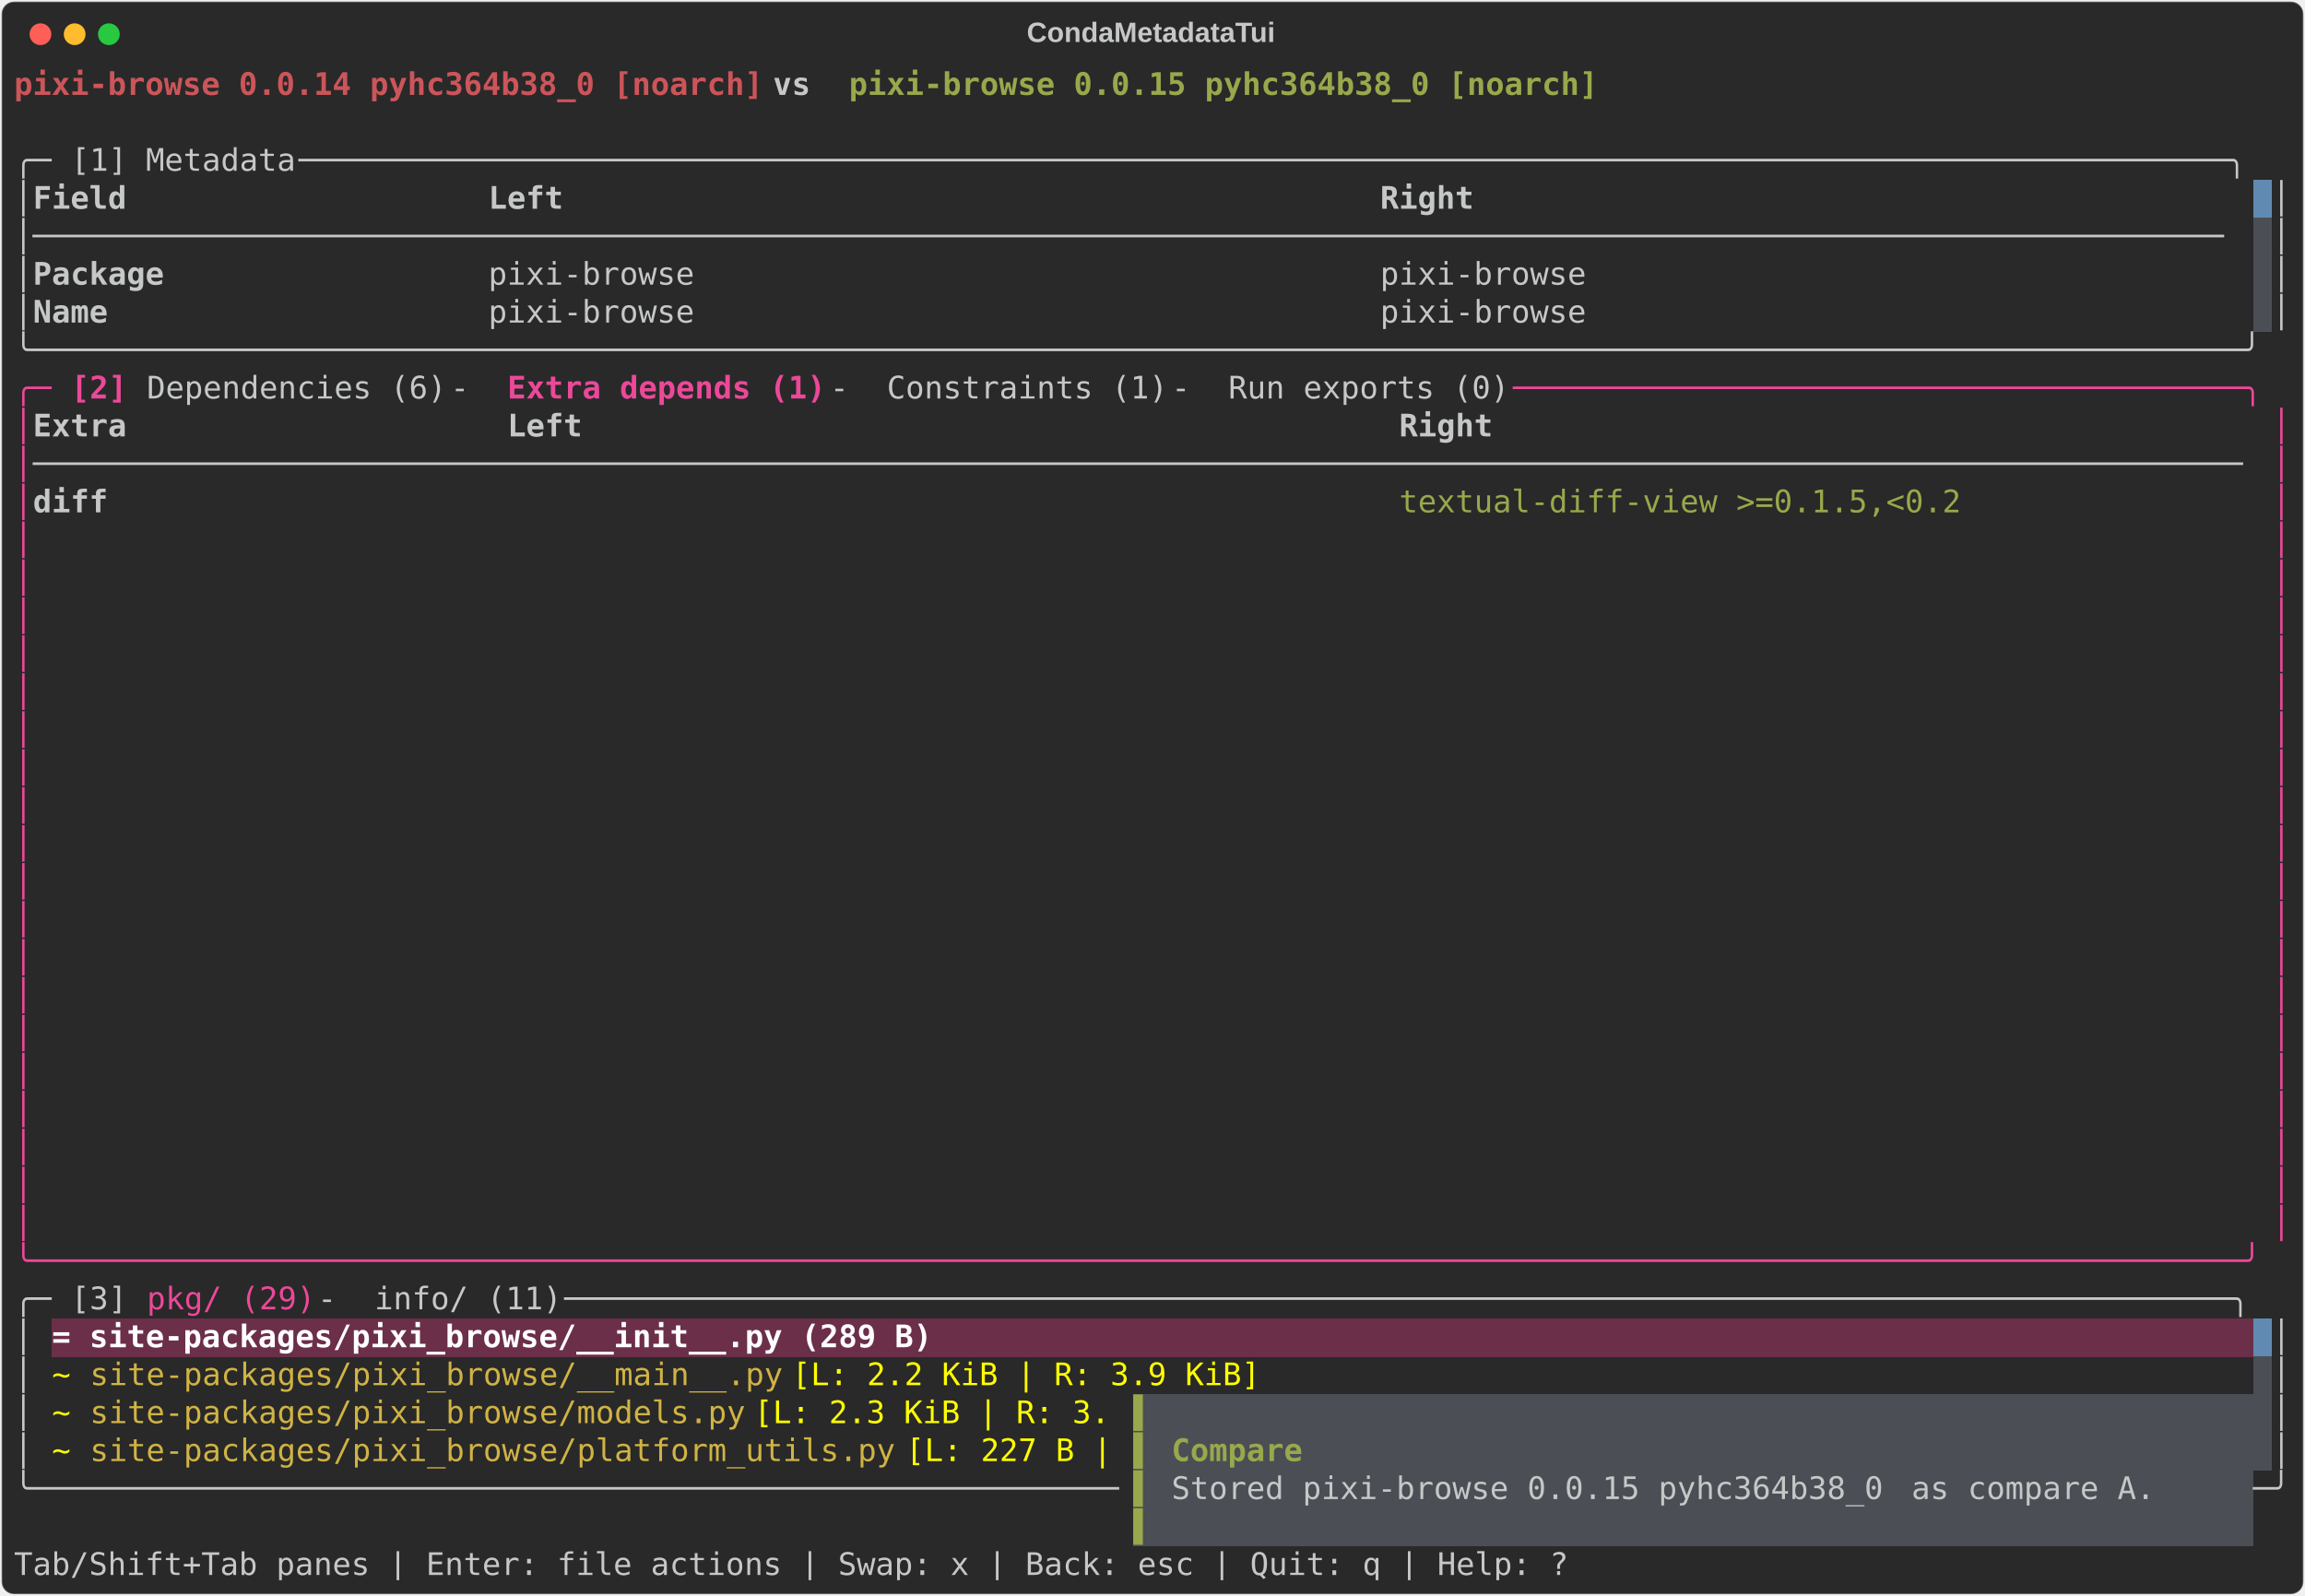
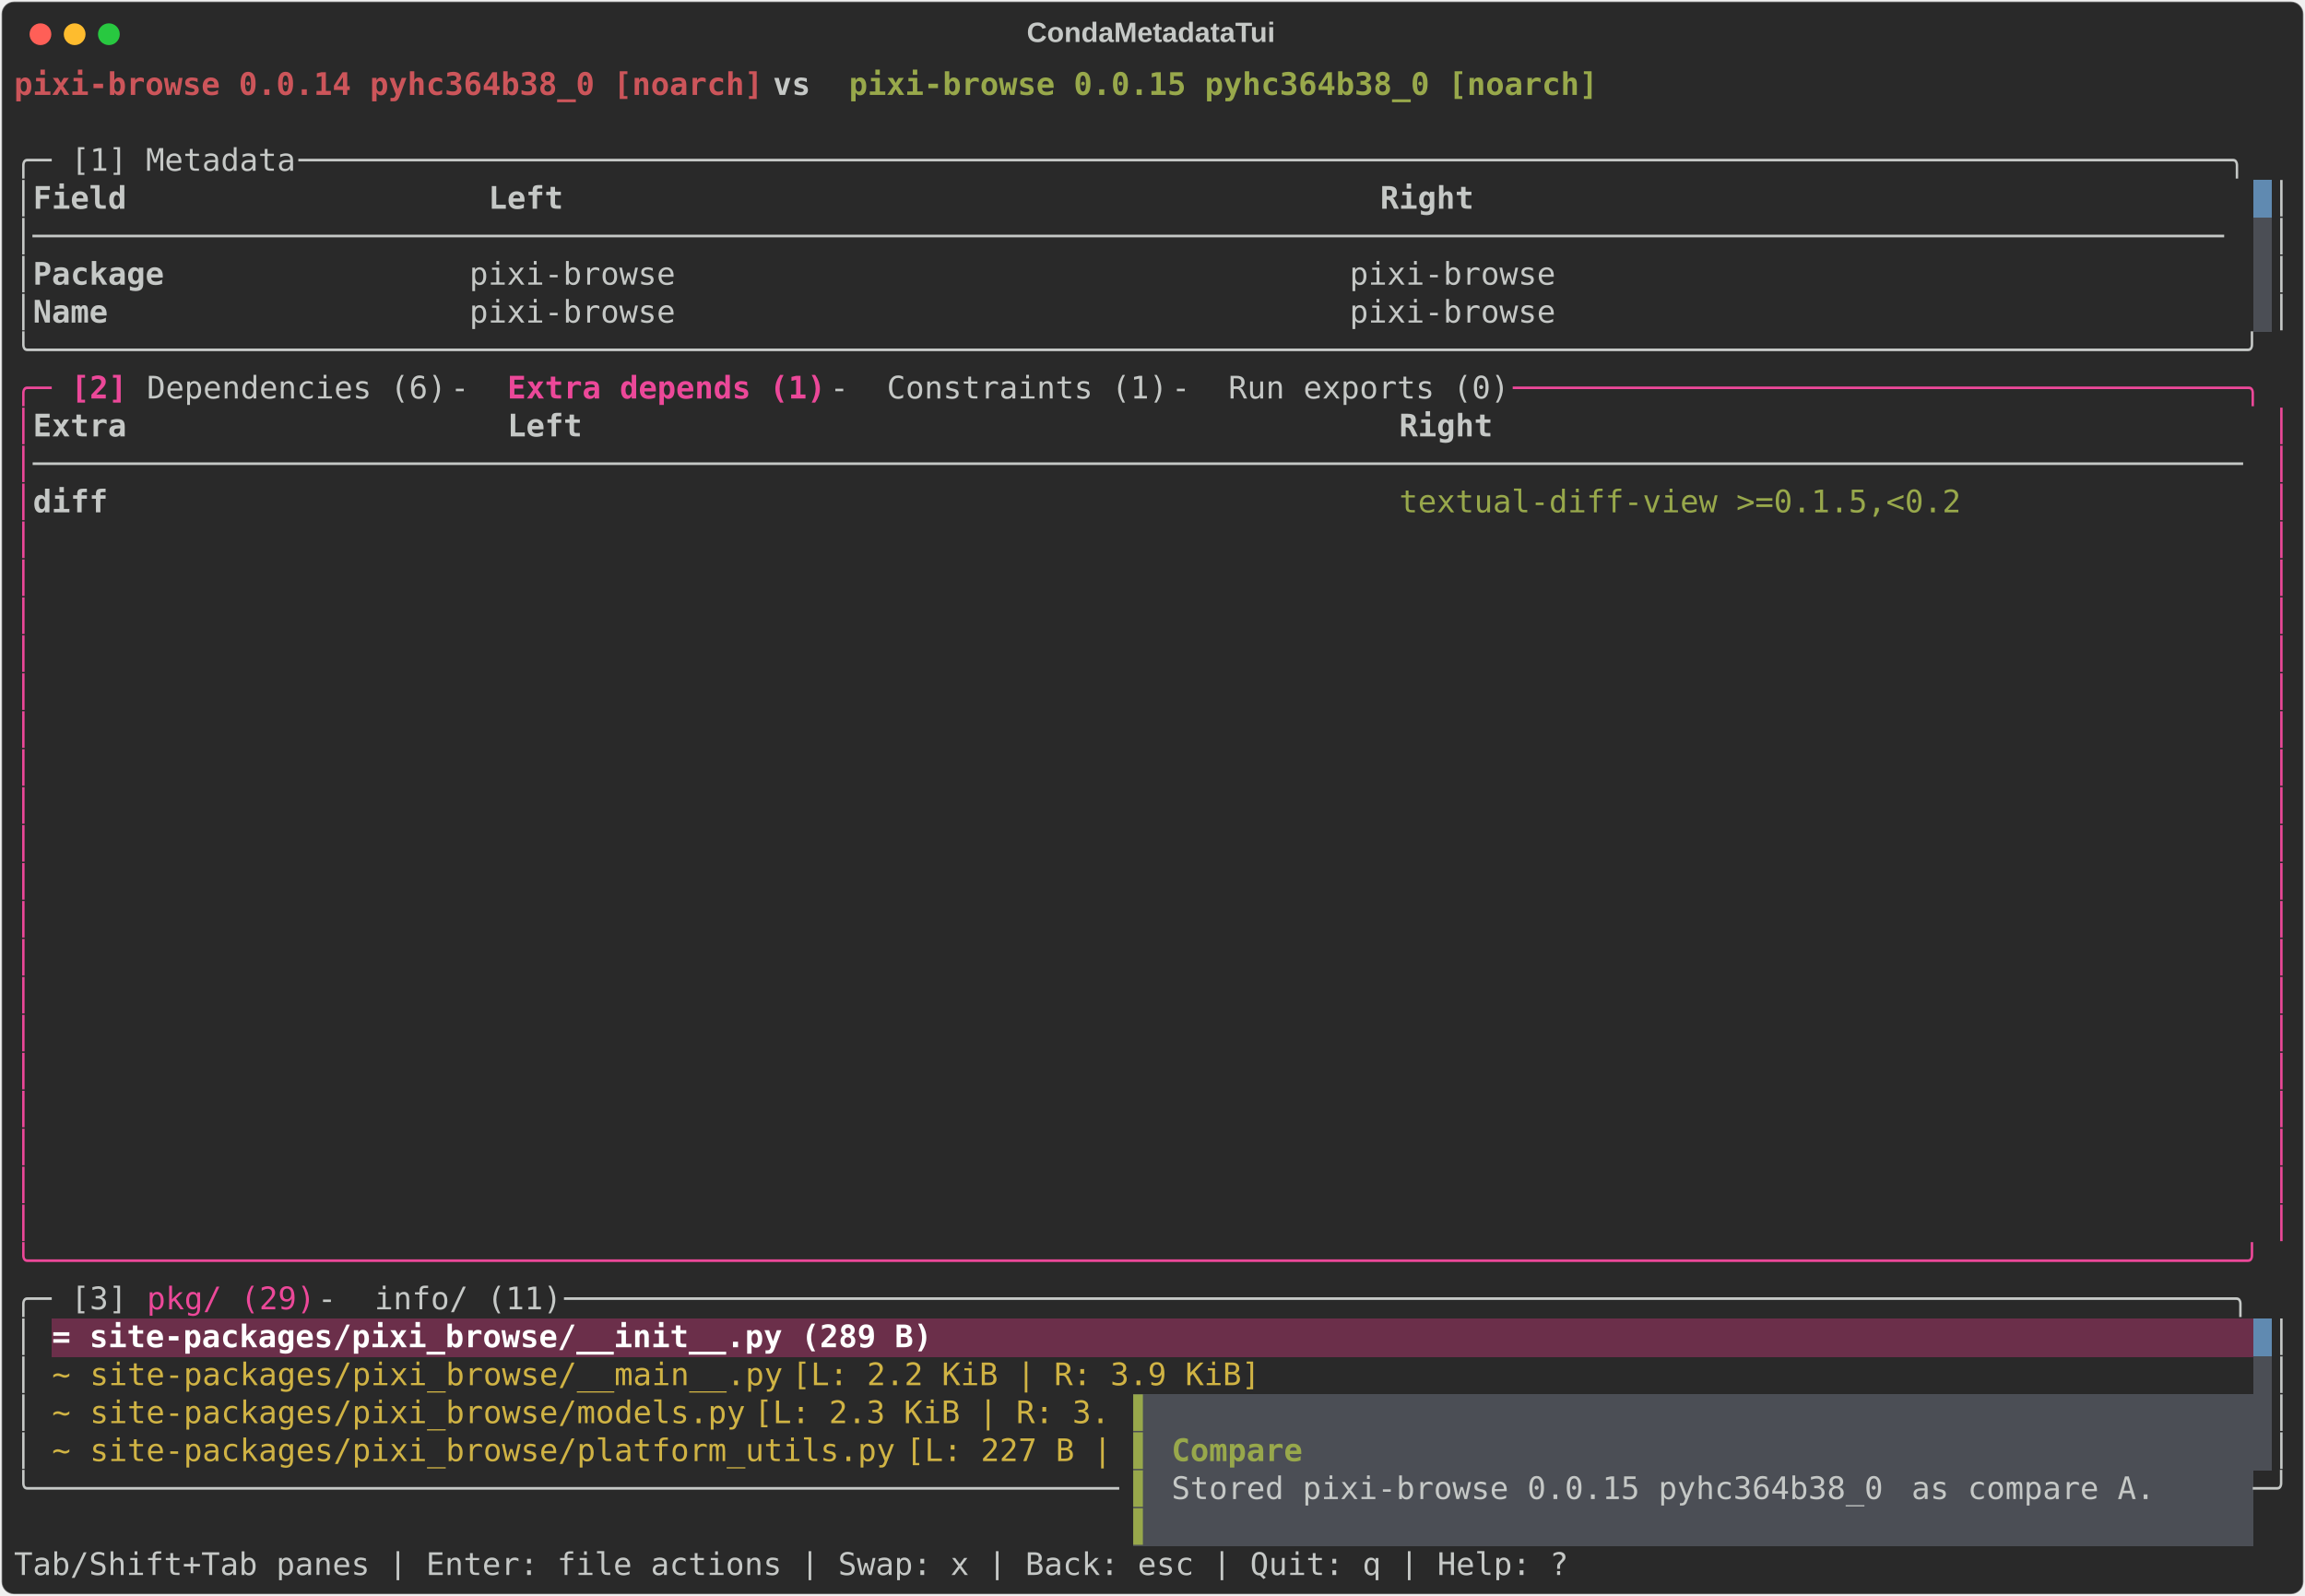
<svg xmlns="http://www.w3.org/2000/svg" class="rich-terminal" viewBox="0 0 1482 1026.0">
  <style>

    @font-face {
        font-family: "Fira Code";
        src: local("FiraCode-Regular"),
                url("https://cdnjs.cloudflare.com/ajax/libs/firacode/6.2.0/woff2/FiraCode-Regular.woff2") format("woff2"),
                url("https://cdnjs.cloudflare.com/ajax/libs/firacode/6.2.0/woff/FiraCode-Regular.woff") format("woff");
        font-style: normal;
        font-weight: 400;
    }
    @font-face {
        font-family: "Fira Code";
        src: local("FiraCode-Bold"),
                url("https://cdnjs.cloudflare.com/ajax/libs/firacode/6.2.0/woff2/FiraCode-Bold.woff2") format("woff2"),
                url("https://cdnjs.cloudflare.com/ajax/libs/firacode/6.2.0/woff/FiraCode-Bold.woff") format("woff");
        font-style: bold;
        font-weight: 700;
    }

    .terminal-matrix {
        font-family: Fira Code, monospace;
        font-size: 20px;
        line-height: 24.4px;
        font-variant-east-asian: full-width;
    }

    .terminal-title {
        font-size: 18px;
        font-weight: bold;
        font-family: arial;
    }

    .terminal-r1 { fill: #cc555a;font-weight: bold }
.terminal-r2 { fill: #c5c8c6;font-weight: bold }
.terminal-r3 { fill: #98a84b;font-weight: bold }
.terminal-r4 { fill: #c5c8c6 }
.terminal-r5 { fill: #292929 }
.terminal-r6 { fill: #ec4899 }
.terminal-r7 { fill: #ec4899;font-weight: bold }
.terminal-r8 { fill: #cc555a }
.terminal-r9 { fill: #98a84b }
.terminal-r10 { fill: #ffffff;font-weight: bold }
- .terminal-r11 { fill: #ffff00 }
- .terminal-r12 { fill: #d0b344 }
+ .terminal-r11 { fill: #d0b344 }
    </style>
  <defs>
    <clipPath id="terminal-clip-terminal">
      <rect x="0" y="0" width="1463.0" height="975.0" />
    </clipPath>
    <clipPath id="terminal-line-0">
      <rect x="0" y="1.5" width="1464" height="24.65" />
    </clipPath>
    <clipPath id="terminal-line-1">
      <rect x="0" y="25.9" width="1464" height="24.65" />
    </clipPath>
    <clipPath id="terminal-line-2">
      <rect x="0" y="50.3" width="1464" height="24.65" />
    </clipPath>
    <clipPath id="terminal-line-3">
      <rect x="0" y="74.7" width="1464" height="24.65" />
    </clipPath>
    <clipPath id="terminal-line-4">
      <rect x="0" y="99.1" width="1464" height="24.65" />
    </clipPath>
    <clipPath id="terminal-line-5">
      <rect x="0" y="123.5" width="1464" height="24.65" />
    </clipPath>
    <clipPath id="terminal-line-6">
      <rect x="0" y="147.9" width="1464" height="24.65" />
    </clipPath>
    <clipPath id="terminal-line-7">
      <rect x="0" y="172.3" width="1464" height="24.65" />
    </clipPath>
    <clipPath id="terminal-line-8">
      <rect x="0" y="196.7" width="1464" height="24.65" />
    </clipPath>
    <clipPath id="terminal-line-9">
      <rect x="0" y="221.1" width="1464" height="24.65" />
    </clipPath>
    <clipPath id="terminal-line-10">
      <rect x="0" y="245.5" width="1464" height="24.65" />
    </clipPath>
    <clipPath id="terminal-line-11">
      <rect x="0" y="269.9" width="1464" height="24.65" />
    </clipPath>
    <clipPath id="terminal-line-12">
      <rect x="0" y="294.3" width="1464" height="24.65" />
    </clipPath>
    <clipPath id="terminal-line-13">
      <rect x="0" y="318.7" width="1464" height="24.65" />
    </clipPath>
    <clipPath id="terminal-line-14">
      <rect x="0" y="343.1" width="1464" height="24.65" />
    </clipPath>
    <clipPath id="terminal-line-15">
      <rect x="0" y="367.5" width="1464" height="24.65" />
    </clipPath>
    <clipPath id="terminal-line-16">
      <rect x="0" y="391.9" width="1464" height="24.65" />
    </clipPath>
    <clipPath id="terminal-line-17">
      <rect x="0" y="416.3" width="1464" height="24.65" />
    </clipPath>
    <clipPath id="terminal-line-18">
      <rect x="0" y="440.7" width="1464" height="24.65" />
    </clipPath>
    <clipPath id="terminal-line-19">
      <rect x="0" y="465.1" width="1464" height="24.65" />
    </clipPath>
    <clipPath id="terminal-line-20">
      <rect x="0" y="489.5" width="1464" height="24.65" />
    </clipPath>
    <clipPath id="terminal-line-21">
      <rect x="0" y="513.9" width="1464" height="24.65" />
    </clipPath>
    <clipPath id="terminal-line-22">
      <rect x="0" y="538.3" width="1464" height="24.65" />
    </clipPath>
    <clipPath id="terminal-line-23">
      <rect x="0" y="562.7" width="1464" height="24.65" />
    </clipPath>
    <clipPath id="terminal-line-24">
      <rect x="0" y="587.1" width="1464" height="24.65" />
    </clipPath>
    <clipPath id="terminal-line-25">
      <rect x="0" y="611.5" width="1464" height="24.65" />
    </clipPath>
    <clipPath id="terminal-line-26">
      <rect x="0" y="635.9" width="1464" height="24.65" />
    </clipPath>
    <clipPath id="terminal-line-27">
      <rect x="0" y="660.3" width="1464" height="24.65" />
    </clipPath>
    <clipPath id="terminal-line-28">
      <rect x="0" y="684.7" width="1464" height="24.65" />
    </clipPath>
    <clipPath id="terminal-line-29">
      <rect x="0" y="709.1" width="1464" height="24.65" />
    </clipPath>
    <clipPath id="terminal-line-30">
      <rect x="0" y="733.5" width="1464" height="24.65" />
    </clipPath>
    <clipPath id="terminal-line-31">
      <rect x="0" y="757.9" width="1464" height="24.65" />
    </clipPath>
    <clipPath id="terminal-line-32">
      <rect x="0" y="782.3" width="1464" height="24.65" />
    </clipPath>
    <clipPath id="terminal-line-33">
      <rect x="0" y="806.7" width="1464" height="24.65" />
    </clipPath>
    <clipPath id="terminal-line-34">
      <rect x="0" y="831.1" width="1464" height="24.65" />
    </clipPath>
    <clipPath id="terminal-line-35">
      <rect x="0" y="855.5" width="1464" height="24.65" />
    </clipPath>
    <clipPath id="terminal-line-36">
      <rect x="0" y="879.9" width="1464" height="24.65" />
    </clipPath>
    <clipPath id="terminal-line-37">
      <rect x="0" y="904.3" width="1464" height="24.65" />
    </clipPath>
    <clipPath id="terminal-line-38">
      <rect x="0" y="928.7" width="1464" height="24.65" />
    </clipPath>
  </defs>
  <rect fill="#292929" stroke="rgba(255,255,255,0.35)" stroke-width="1" x="1" y="1" width="1480" height="1024" rx="8" />
  <text class="terminal-title" fill="#c5c8c6" text-anchor="middle" x="740" y="27">CondaMetadataTui</text>
  <g transform="translate(26,22)">
    <circle cx="0" cy="0" r="7" fill="#ff5f57" />
    <circle cx="22" cy="0" r="7" fill="#febc2e" />
    <circle cx="44" cy="0" r="7" fill="#28c840" />
  </g>
  <g transform="translate(9, 41)" clip-path="url(#terminal-clip-terminal)">
    <rect fill="#608ab1" x="1439.6" y="74.7" width="12.2" height="24.65" shape-rendering="crispEdges" />
    <rect fill="#4b4e55" x="1439.6" y="99.1" width="12.2" height="24.65" shape-rendering="crispEdges" />
    <rect fill="#4b4e55" x="1439.6" y="123.5" width="12.2" height="24.65" shape-rendering="crispEdges" />
    <rect fill="#4b4e55" x="1439.6" y="147.9" width="12.2" height="24.65" shape-rendering="crispEdges" />
    <rect fill="#6b2f4a" x="24.4" y="806.7" width="573.4" height="24.65" shape-rendering="crispEdges" />
    <rect fill="#6b2f4a" x="597.8" y="806.7" width="841.8" height="24.65" shape-rendering="crispEdges" />
    <rect fill="#608ab1" x="1439.6" y="806.7" width="12.2" height="24.65" shape-rendering="crispEdges" />
    <rect fill="#4b4e55" x="1439.6" y="831.1" width="12.2" height="24.65" shape-rendering="crispEdges" />
    <rect fill="#4b4e55" x="719.8" y="855.5" width="12.2" height="24.65" shape-rendering="crispEdges" />
    <rect fill="#4b4e55" x="732" y="855.5" width="707.6" height="24.65" shape-rendering="crispEdges" />
    <rect fill="#4b4e55" x="1439.6" y="855.5" width="12.2" height="24.65" shape-rendering="crispEdges" />
    <rect fill="#4b4e55" x="719.8" y="879.9" width="12.2" height="24.65" shape-rendering="crispEdges" />
    <rect fill="#4b4e55" x="732" y="879.9" width="12.2" height="24.65" shape-rendering="crispEdges" />
    <rect fill="#4b4e55" x="744.2" y="879.9" width="85.4" height="24.65" shape-rendering="crispEdges" />
    <rect fill="#4b4e55" x="829.6" y="879.9" width="610" height="24.65" shape-rendering="crispEdges" />
    <rect fill="#4b4e55" x="1439.6" y="879.9" width="12.2" height="24.65" shape-rendering="crispEdges" />
    <rect fill="#4b4e55" x="719.8" y="904.3" width="12.2" height="24.65" shape-rendering="crispEdges" />
    <rect fill="#4b4e55" x="732" y="904.3" width="12.2" height="24.65" shape-rendering="crispEdges" />
    <rect fill="#4b4e55" x="744.2" y="904.3" width="475.8" height="24.65" shape-rendering="crispEdges" />
    <rect fill="#4b4e55" x="1220" y="904.3" width="170.8" height="24.65" shape-rendering="crispEdges" />
    <rect fill="#4b4e55" x="1390.8" y="904.3" width="48.8" height="24.65" shape-rendering="crispEdges" />
    <rect fill="#4b4e55" x="719.8" y="928.7" width="12.2" height="24.65" shape-rendering="crispEdges" />
    <rect fill="#4b4e55" x="732" y="928.7" width="707.6" height="24.65" shape-rendering="crispEdges" />
    <g class="terminal-matrix">
      <text class="terminal-r1" x="0" y="20" textLength="488" clip-path="url(#terminal-line-0)">pixi-browse 0.0.14 pyhc364b38_0 [noarch]</text>
      <text class="terminal-r2" x="488" y="20" textLength="48.8" clip-path="url(#terminal-line-0)"> vs </text>
      <text class="terminal-r3" x="536.8" y="20" textLength="488" clip-path="url(#terminal-line-0)">pixi-browse 0.0.15 pyhc364b38_0 [noarch]</text>
      <text class="terminal-r4" x="1464" y="20" textLength="12.2" clip-path="url(#terminal-line-0)">
</text>
      <text class="terminal-r4" x="1464" y="44.4" textLength="12.2" clip-path="url(#terminal-line-1)">
</text>
      <text class="terminal-r4" x="0" y="68.8" textLength="36.6" clip-path="url(#terminal-line-2)">╭─ </text>
      <text class="terminal-r4" x="36.6" y="68.8" textLength="146.4" clip-path="url(#terminal-line-2)">[1] Metadata</text>
      <text class="terminal-r4" x="183" y="68.8" textLength="1281" clip-path="url(#terminal-line-2)"> ───────────────────────────────────────────────────────────────────────────────────────────────────────╮</text>
      <text class="terminal-r4" x="1464" y="68.8" textLength="12.2" clip-path="url(#terminal-line-2)">
</text>
      <text class="terminal-r4" x="0" y="93.2" textLength="12.2" clip-path="url(#terminal-line-3)">│</text>
      <text class="terminal-r2" x="12.2" y="93.2" textLength="280.6" clip-path="url(#terminal-line-3)">Field                  </text>
      <text class="terminal-r2" x="305" y="93.2" textLength="561.2" clip-path="url(#terminal-line-3)">Left                                          </text>
      <text class="terminal-r2" x="878.4" y="93.2" textLength="561.2" clip-path="url(#terminal-line-3)">Right                                         </text>
      <text class="terminal-r4" x="1451.8" y="93.2" textLength="12.2" clip-path="url(#terminal-line-3)">│</text>
      <text class="terminal-r4" x="1464" y="93.2" textLength="12.2" clip-path="url(#terminal-line-3)">
</text>
      <text class="terminal-r4" x="0" y="117.6" textLength="1439.6" clip-path="url(#terminal-line-4)">│─────────────────────────────────────────────────────────────────────────────────────────────────────────────────────</text>
      <text class="terminal-r4" x="1451.8" y="117.6" textLength="12.2" clip-path="url(#terminal-line-4)">│</text>
      <text class="terminal-r4" x="1464" y="117.6" textLength="12.2" clip-path="url(#terminal-line-4)">
</text>
      <text class="terminal-r4" x="0" y="142" textLength="12.2" clip-path="url(#terminal-line-5)">│</text>
      <text class="terminal-r2" x="12.2" y="142" textLength="280.6" clip-path="url(#terminal-line-5)">Package                </text>
-       <text class="terminal-r4" x="305" y="142" textLength="549" clip-path="url(#terminal-line-5)">pixi-browse                                  </text>
-       <text class="terminal-r4" x="878.4" y="142" textLength="561.2" clip-path="url(#terminal-line-5)">pixi-browse                                   </text>
+       <text class="terminal-r4" x="292.8" y="142" textLength="1146.8" clip-path="url(#terminal-line-5)"> pixi-browse                                    pixi-browse                                   </text>
      <text class="terminal-r4" x="1451.8" y="142" textLength="12.2" clip-path="url(#terminal-line-5)">│</text>
      <text class="terminal-r4" x="1464" y="142" textLength="12.2" clip-path="url(#terminal-line-5)">
</text>
      <text class="terminal-r4" x="0" y="166.4" textLength="12.2" clip-path="url(#terminal-line-6)">│</text>
      <text class="terminal-r2" x="12.2" y="166.4" textLength="280.6" clip-path="url(#terminal-line-6)">Name                   </text>
-       <text class="terminal-r4" x="305" y="166.4" textLength="549" clip-path="url(#terminal-line-6)">pixi-browse                                  </text>
-       <text class="terminal-r4" x="878.4" y="166.4" textLength="561.2" clip-path="url(#terminal-line-6)">pixi-browse                                   </text>
+       <text class="terminal-r4" x="292.8" y="166.4" textLength="1146.8" clip-path="url(#terminal-line-6)"> pixi-browse                                    pixi-browse                                   </text>
      <text class="terminal-r4" x="1451.8" y="166.4" textLength="12.2" clip-path="url(#terminal-line-6)">│</text>
      <text class="terminal-r4" x="1464" y="166.4" textLength="12.2" clip-path="url(#terminal-line-6)">
</text>
      <text class="terminal-r4" x="0" y="190.8" textLength="1464" clip-path="url(#terminal-line-7)">╰──────────────────────────────────────────────────────────────────────────────────────────────────────────────────────╯</text>
      <text class="terminal-r4" x="1464" y="190.8" textLength="12.2" clip-path="url(#terminal-line-7)">
</text>
      <text class="terminal-r6" x="0" y="215.2" textLength="36.6" clip-path="url(#terminal-line-8)">╭─ </text>
      <text class="terminal-r7" x="36.6" y="215.2" textLength="48.8" clip-path="url(#terminal-line-8)">[2] </text>
      <text class="terminal-r4" x="85.4" y="215.2" textLength="195.2" clip-path="url(#terminal-line-8)">Dependencies (6)</text>
      <text class="terminal-r4" x="280.6" y="215.2" textLength="36.6" clip-path="url(#terminal-line-8)"> - </text>
      <text class="terminal-r7" x="317.2" y="215.2" textLength="207.4" clip-path="url(#terminal-line-8)">Extra depends (1)</text>
      <text class="terminal-r4" x="524.6" y="215.2" textLength="36.6" clip-path="url(#terminal-line-8)"> - </text>
      <text class="terminal-r4" x="561.2" y="215.2" textLength="183" clip-path="url(#terminal-line-8)">Constraints (1)</text>
      <text class="terminal-r4" x="744.2" y="215.2" textLength="36.6" clip-path="url(#terminal-line-8)"> - </text>
      <text class="terminal-r4" x="780.8" y="215.2" textLength="183" clip-path="url(#terminal-line-8)">Run exports (0)</text>
      <text class="terminal-r6" x="963.8" y="215.2" textLength="500.2" clip-path="url(#terminal-line-8)"> ───────────────────────────────────────╮</text>
      <text class="terminal-r4" x="1464" y="215.2" textLength="12.2" clip-path="url(#terminal-line-8)">
</text>
      <text class="terminal-r6" x="0" y="239.6" textLength="12.2" clip-path="url(#terminal-line-9)">│</text>
      <text class="terminal-r2" x="12.2" y="239.6" textLength="292.8" clip-path="url(#terminal-line-9)">Extra                   </text>
      <text class="terminal-r2" x="317.2" y="239.6" textLength="561.2" clip-path="url(#terminal-line-9)">Left                                          </text>
      <text class="terminal-r2" x="890.6" y="239.6" textLength="561.2" clip-path="url(#terminal-line-9)">Right                                         </text>
      <text class="terminal-r6" x="1451.8" y="239.6" textLength="12.2" clip-path="url(#terminal-line-9)">│</text>
      <text class="terminal-r4" x="1464" y="239.6" textLength="12.2" clip-path="url(#terminal-line-9)">
</text>
      <text class="terminal-r6" x="0" y="264" textLength="12.2" clip-path="url(#terminal-line-10)">│</text>
      <text class="terminal-r4" x="12.2" y="264" textLength="1439.6" clip-path="url(#terminal-line-10)">──────────────────────────────────────────────────────────────────────────────────────────────────────────────────────</text>
      <text class="terminal-r6" x="1451.8" y="264" textLength="12.2" clip-path="url(#terminal-line-10)">│</text>
      <text class="terminal-r4" x="1464" y="264" textLength="12.2" clip-path="url(#terminal-line-10)">
</text>
      <text class="terminal-r6" x="0" y="288.4" textLength="12.2" clip-path="url(#terminal-line-11)">│</text>
      <text class="terminal-r2" x="12.2" y="288.4" textLength="292.8" clip-path="url(#terminal-line-11)">diff                    </text>
      <text class="terminal-r9" x="890.6" y="288.4" textLength="561.2" clip-path="url(#terminal-line-11)">textual-diff-view &gt;=0.1.5,&lt;0.2                </text>
      <text class="terminal-r6" x="1451.8" y="288.4" textLength="12.2" clip-path="url(#terminal-line-11)">│</text>
      <text class="terminal-r4" x="1464" y="288.4" textLength="12.2" clip-path="url(#terminal-line-11)">
</text>
      <text class="terminal-r6" x="0" y="312.8" textLength="12.2" clip-path="url(#terminal-line-12)">│</text>
      <text class="terminal-r6" x="1451.8" y="312.8" textLength="12.2" clip-path="url(#terminal-line-12)">│</text>
      <text class="terminal-r4" x="1464" y="312.8" textLength="12.2" clip-path="url(#terminal-line-12)">
</text>
      <text class="terminal-r6" x="0" y="337.2" textLength="12.2" clip-path="url(#terminal-line-13)">│</text>
      <text class="terminal-r6" x="1451.8" y="337.2" textLength="12.2" clip-path="url(#terminal-line-13)">│</text>
      <text class="terminal-r4" x="1464" y="337.2" textLength="12.2" clip-path="url(#terminal-line-13)">
</text>
      <text class="terminal-r6" x="0" y="361.6" textLength="12.2" clip-path="url(#terminal-line-14)">│</text>
      <text class="terminal-r6" x="1451.8" y="361.6" textLength="12.2" clip-path="url(#terminal-line-14)">│</text>
      <text class="terminal-r4" x="1464" y="361.6" textLength="12.2" clip-path="url(#terminal-line-14)">
</text>
      <text class="terminal-r6" x="0" y="386" textLength="12.2" clip-path="url(#terminal-line-15)">│</text>
      <text class="terminal-r6" x="1451.8" y="386" textLength="12.2" clip-path="url(#terminal-line-15)">│</text>
      <text class="terminal-r4" x="1464" y="386" textLength="12.2" clip-path="url(#terminal-line-15)">
</text>
      <text class="terminal-r6" x="0" y="410.4" textLength="12.2" clip-path="url(#terminal-line-16)">│</text>
      <text class="terminal-r6" x="1451.8" y="410.4" textLength="12.2" clip-path="url(#terminal-line-16)">│</text>
      <text class="terminal-r4" x="1464" y="410.4" textLength="12.2" clip-path="url(#terminal-line-16)">
</text>
      <text class="terminal-r6" x="0" y="434.8" textLength="12.2" clip-path="url(#terminal-line-17)">│</text>
      <text class="terminal-r6" x="1451.8" y="434.8" textLength="12.2" clip-path="url(#terminal-line-17)">│</text>
      <text class="terminal-r4" x="1464" y="434.8" textLength="12.2" clip-path="url(#terminal-line-17)">
</text>
      <text class="terminal-r6" x="0" y="459.2" textLength="12.2" clip-path="url(#terminal-line-18)">│</text>
      <text class="terminal-r6" x="1451.8" y="459.2" textLength="12.2" clip-path="url(#terminal-line-18)">│</text>
      <text class="terminal-r4" x="1464" y="459.2" textLength="12.2" clip-path="url(#terminal-line-18)">
</text>
      <text class="terminal-r6" x="0" y="483.6" textLength="12.2" clip-path="url(#terminal-line-19)">│</text>
      <text class="terminal-r6" x="1451.8" y="483.6" textLength="12.2" clip-path="url(#terminal-line-19)">│</text>
      <text class="terminal-r4" x="1464" y="483.6" textLength="12.2" clip-path="url(#terminal-line-19)">
</text>
      <text class="terminal-r6" x="0" y="508" textLength="12.2" clip-path="url(#terminal-line-20)">│</text>
      <text class="terminal-r6" x="1451.8" y="508" textLength="12.2" clip-path="url(#terminal-line-20)">│</text>
      <text class="terminal-r4" x="1464" y="508" textLength="12.2" clip-path="url(#terminal-line-20)">
</text>
      <text class="terminal-r6" x="0" y="532.4" textLength="12.2" clip-path="url(#terminal-line-21)">│</text>
      <text class="terminal-r6" x="1451.8" y="532.4" textLength="12.2" clip-path="url(#terminal-line-21)">│</text>
      <text class="terminal-r4" x="1464" y="532.4" textLength="12.2" clip-path="url(#terminal-line-21)">
</text>
      <text class="terminal-r6" x="0" y="556.8" textLength="12.2" clip-path="url(#terminal-line-22)">│</text>
      <text class="terminal-r6" x="1451.8" y="556.8" textLength="12.2" clip-path="url(#terminal-line-22)">│</text>
      <text class="terminal-r4" x="1464" y="556.8" textLength="12.2" clip-path="url(#terminal-line-22)">
</text>
      <text class="terminal-r6" x="0" y="581.2" textLength="12.2" clip-path="url(#terminal-line-23)">│</text>
      <text class="terminal-r6" x="1451.8" y="581.2" textLength="12.2" clip-path="url(#terminal-line-23)">│</text>
      <text class="terminal-r4" x="1464" y="581.2" textLength="12.2" clip-path="url(#terminal-line-23)">
</text>
      <text class="terminal-r6" x="0" y="605.6" textLength="12.2" clip-path="url(#terminal-line-24)">│</text>
      <text class="terminal-r6" x="1451.8" y="605.6" textLength="12.2" clip-path="url(#terminal-line-24)">│</text>
      <text class="terminal-r4" x="1464" y="605.6" textLength="12.2" clip-path="url(#terminal-line-24)">
</text>
      <text class="terminal-r6" x="0" y="630" textLength="12.2" clip-path="url(#terminal-line-25)">│</text>
      <text class="terminal-r6" x="1451.8" y="630" textLength="12.2" clip-path="url(#terminal-line-25)">│</text>
      <text class="terminal-r4" x="1464" y="630" textLength="12.2" clip-path="url(#terminal-line-25)">
</text>
      <text class="terminal-r6" x="0" y="654.4" textLength="12.2" clip-path="url(#terminal-line-26)">│</text>
      <text class="terminal-r6" x="1451.8" y="654.4" textLength="12.2" clip-path="url(#terminal-line-26)">│</text>
      <text class="terminal-r4" x="1464" y="654.4" textLength="12.2" clip-path="url(#terminal-line-26)">
</text>
      <text class="terminal-r6" x="0" y="678.8" textLength="12.2" clip-path="url(#terminal-line-27)">│</text>
      <text class="terminal-r6" x="1451.8" y="678.8" textLength="12.2" clip-path="url(#terminal-line-27)">│</text>
      <text class="terminal-r4" x="1464" y="678.8" textLength="12.2" clip-path="url(#terminal-line-27)">
</text>
      <text class="terminal-r6" x="0" y="703.2" textLength="12.2" clip-path="url(#terminal-line-28)">│</text>
      <text class="terminal-r6" x="1451.8" y="703.2" textLength="12.2" clip-path="url(#terminal-line-28)">│</text>
      <text class="terminal-r4" x="1464" y="703.2" textLength="12.2" clip-path="url(#terminal-line-28)">
</text>
      <text class="terminal-r6" x="0" y="727.6" textLength="12.2" clip-path="url(#terminal-line-29)">│</text>
      <text class="terminal-r6" x="1451.8" y="727.6" textLength="12.2" clip-path="url(#terminal-line-29)">│</text>
      <text class="terminal-r4" x="1464" y="727.6" textLength="12.2" clip-path="url(#terminal-line-29)">
</text>
      <text class="terminal-r6" x="0" y="752" textLength="12.2" clip-path="url(#terminal-line-30)">│</text>
      <text class="terminal-r6" x="1451.8" y="752" textLength="12.2" clip-path="url(#terminal-line-30)">│</text>
      <text class="terminal-r4" x="1464" y="752" textLength="12.2" clip-path="url(#terminal-line-30)">
</text>
      <text class="terminal-r6" x="0" y="776.4" textLength="1464" clip-path="url(#terminal-line-31)">╰──────────────────────────────────────────────────────────────────────────────────────────────────────────────────────╯</text>
      <text class="terminal-r4" x="1464" y="776.4" textLength="12.2" clip-path="url(#terminal-line-31)">
</text>
      <text class="terminal-r4" x="0" y="800.8" textLength="36.6" clip-path="url(#terminal-line-32)">╭─ </text>
      <text class="terminal-r4" x="36.6" y="800.8" textLength="48.8" clip-path="url(#terminal-line-32)">[3] </text>
      <text class="terminal-r6" x="85.4" y="800.8" textLength="109.8" clip-path="url(#terminal-line-32)">pkg/ (29)</text>
      <text class="terminal-r4" x="195.2" y="800.8" textLength="36.6" clip-path="url(#terminal-line-32)"> - </text>
      <text class="terminal-r4" x="231.8" y="800.8" textLength="122" clip-path="url(#terminal-line-32)">info/ (11)</text>
      <text class="terminal-r4" x="353.8" y="800.8" textLength="1110.2" clip-path="url(#terminal-line-32)"> ─────────────────────────────────────────────────────────────────────────────────────────╮</text>
      <text class="terminal-r4" x="1464" y="800.8" textLength="12.2" clip-path="url(#terminal-line-32)">
</text>
      <text class="terminal-r4" x="0" y="825.2" textLength="12.2" clip-path="url(#terminal-line-33)">│</text>
      <text class="terminal-r10" x="24.4" y="825.2" textLength="573.4" clip-path="url(#terminal-line-33)">= site-packages/pixi_browse/__init__.py (289 B)</text>
      <text class="terminal-r4" x="1451.8" y="825.2" textLength="12.2" clip-path="url(#terminal-line-33)">│</text>
      <text class="terminal-r4" x="1464" y="825.2" textLength="12.2" clip-path="url(#terminal-line-33)">
</text>
      <text class="terminal-r4" x="0" y="849.6" textLength="12.2" clip-path="url(#terminal-line-34)">│</text>
      <text class="terminal-r11" x="24.4" y="849.6" textLength="24.4" clip-path="url(#terminal-line-34)">~ </text>
-       <text class="terminal-r12" x="48.8" y="849.6" textLength="451.4" clip-path="url(#terminal-line-34)">site-packages/pixi_browse/__main__.py</text>
+       <text class="terminal-r11" x="48.8" y="849.6" textLength="451.4" clip-path="url(#terminal-line-34)">site-packages/pixi_browse/__main__.py</text>
      <text class="terminal-r11" x="500.2" y="849.6" textLength="317.2" clip-path="url(#terminal-line-34)"> [L: 2.2 KiB | R: 3.9 KiB]</text>
      <text class="terminal-r4" x="1451.8" y="849.6" textLength="12.2" clip-path="url(#terminal-line-34)">│</text>
      <text class="terminal-r4" x="1464" y="849.6" textLength="12.2" clip-path="url(#terminal-line-34)">
</text>
      <text class="terminal-r4" x="0" y="874" textLength="12.2" clip-path="url(#terminal-line-35)">│</text>
      <text class="terminal-r11" x="24.4" y="874" textLength="24.4" clip-path="url(#terminal-line-35)">~ </text>
-       <text class="terminal-r12" x="48.8" y="874" textLength="427" clip-path="url(#terminal-line-35)">site-packages/pixi_browse/models.py</text>
+       <text class="terminal-r11" x="48.8" y="874" textLength="427" clip-path="url(#terminal-line-35)">site-packages/pixi_browse/models.py</text>
      <text class="terminal-r11" x="475.8" y="874" textLength="244" clip-path="url(#terminal-line-35)"> [L: 2.3 KiB | R: 3.</text>
      <text class="terminal-r9" x="719.8" y="874" textLength="12.2" clip-path="url(#terminal-line-35)">▌</text>
      <text class="terminal-r4" x="1451.8" y="874" textLength="12.2" clip-path="url(#terminal-line-35)">│</text>
      <text class="terminal-r4" x="1464" y="874" textLength="12.2" clip-path="url(#terminal-line-35)">
</text>
      <text class="terminal-r4" x="0" y="898.4" textLength="12.2" clip-path="url(#terminal-line-36)">│</text>
      <text class="terminal-r11" x="24.4" y="898.4" textLength="24.4" clip-path="url(#terminal-line-36)">~ </text>
-       <text class="terminal-r12" x="48.8" y="898.4" textLength="524.6" clip-path="url(#terminal-line-36)">site-packages/pixi_browse/platform_utils.py</text>
+       <text class="terminal-r11" x="48.8" y="898.4" textLength="524.6" clip-path="url(#terminal-line-36)">site-packages/pixi_browse/platform_utils.py</text>
      <text class="terminal-r11" x="573.4" y="898.4" textLength="146.4" clip-path="url(#terminal-line-36)"> [L: 227 B |</text>
      <text class="terminal-r9" x="719.8" y="898.4" textLength="12.2" clip-path="url(#terminal-line-36)">▌</text>
      <text class="terminal-r3" x="744.2" y="898.4" textLength="85.4" clip-path="url(#terminal-line-36)">Compare</text>
      <text class="terminal-r4" x="1451.8" y="898.4" textLength="12.2" clip-path="url(#terminal-line-36)">│</text>
      <text class="terminal-r4" x="1464" y="898.4" textLength="12.2" clip-path="url(#terminal-line-36)">
</text>
      <text class="terminal-r4" x="0" y="922.8" textLength="719.8" clip-path="url(#terminal-line-37)">╰──────────────────────────────────────────────────────────</text>
      <text class="terminal-r9" x="719.8" y="922.8" textLength="12.2" clip-path="url(#terminal-line-37)">▌</text>
      <text class="terminal-r4" x="744.2" y="922.8" textLength="475.8" clip-path="url(#terminal-line-37)">Stored pixi-browse 0.0.15 pyhc364b38_0 </text>
      <text class="terminal-r4" x="1220" y="922.8" textLength="170.8" clip-path="url(#terminal-line-37)"> as compare A.</text>
      <text class="terminal-r4" x="1439.6" y="922.8" textLength="24.4" clip-path="url(#terminal-line-37)">─╯</text>
      <text class="terminal-r4" x="1464" y="922.8" textLength="12.2" clip-path="url(#terminal-line-37)">
</text>
      <text class="terminal-r9" x="719.8" y="947.2" textLength="12.2" clip-path="url(#terminal-line-38)">▌</text>
      <text class="terminal-r4" x="1464" y="947.2" textLength="12.2" clip-path="url(#terminal-line-38)">
</text>
      <text class="terminal-r4" x="0" y="971.6" textLength="1012.6" clip-path="url(#terminal-line-39)">Tab/Shift+Tab panes | Enter: file actions | Swap: x | Back: esc | Quit: q | Help: ?</text>
    </g>
  </g>
</svg>
